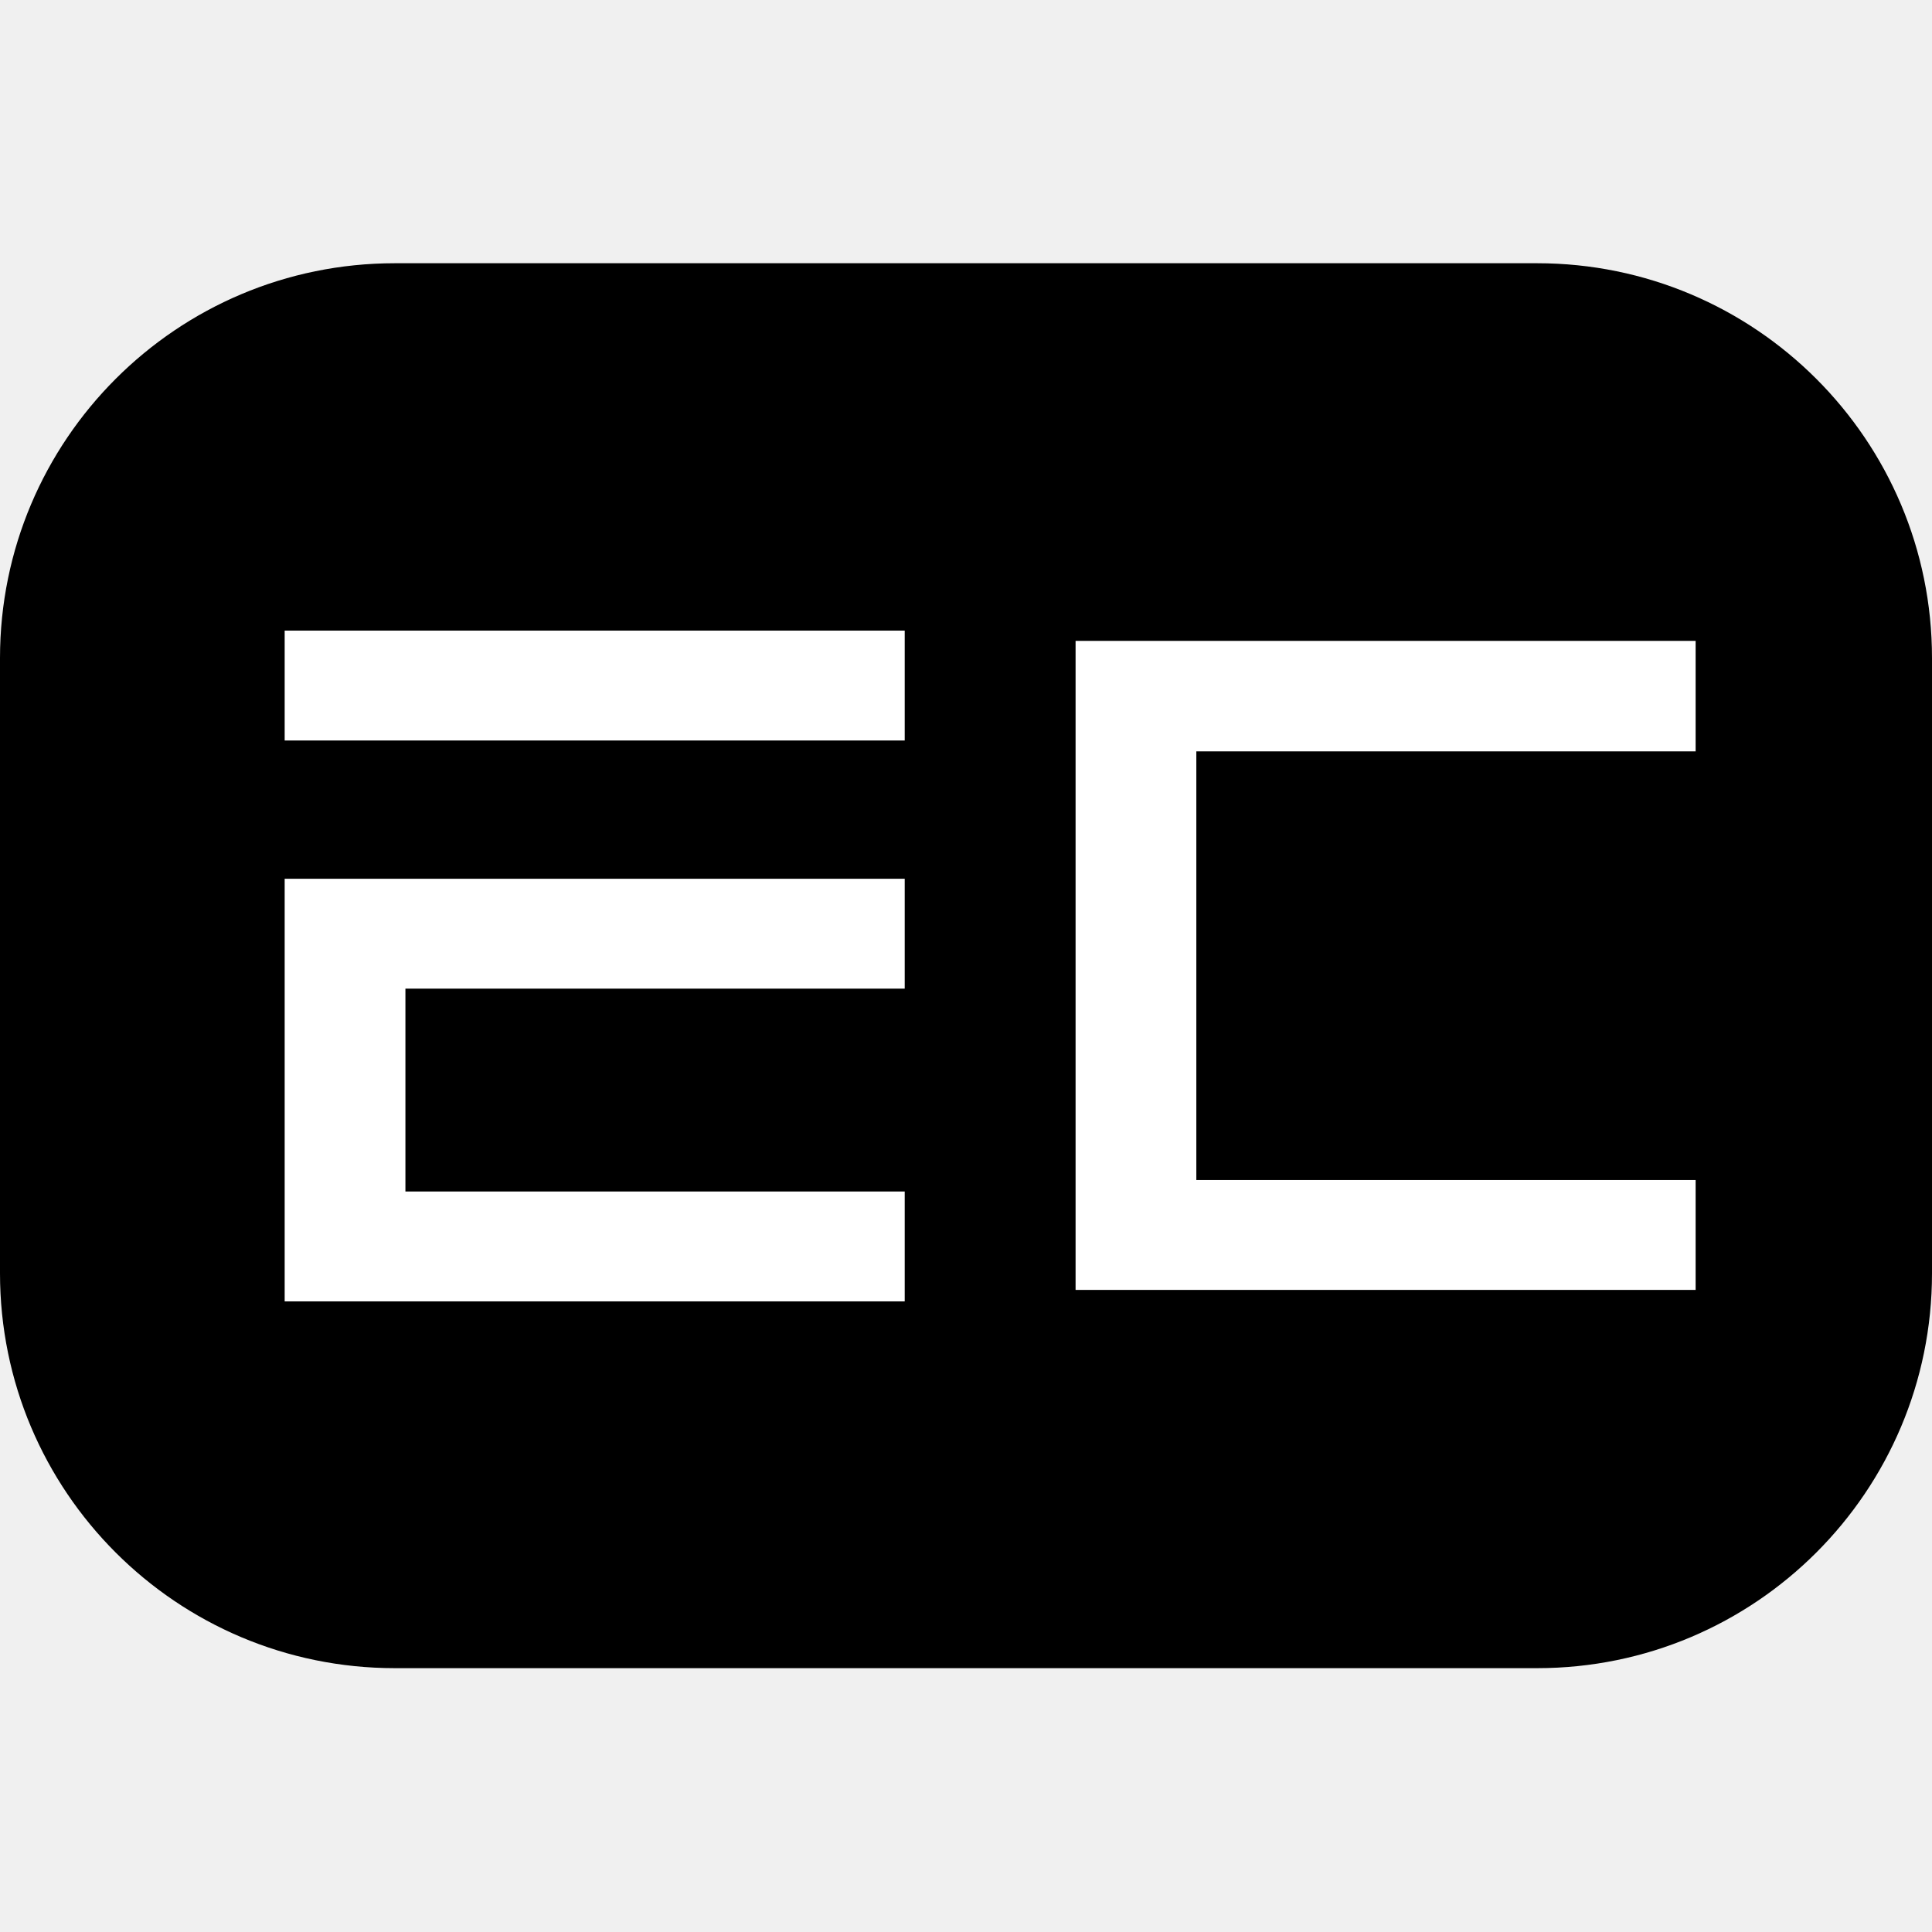
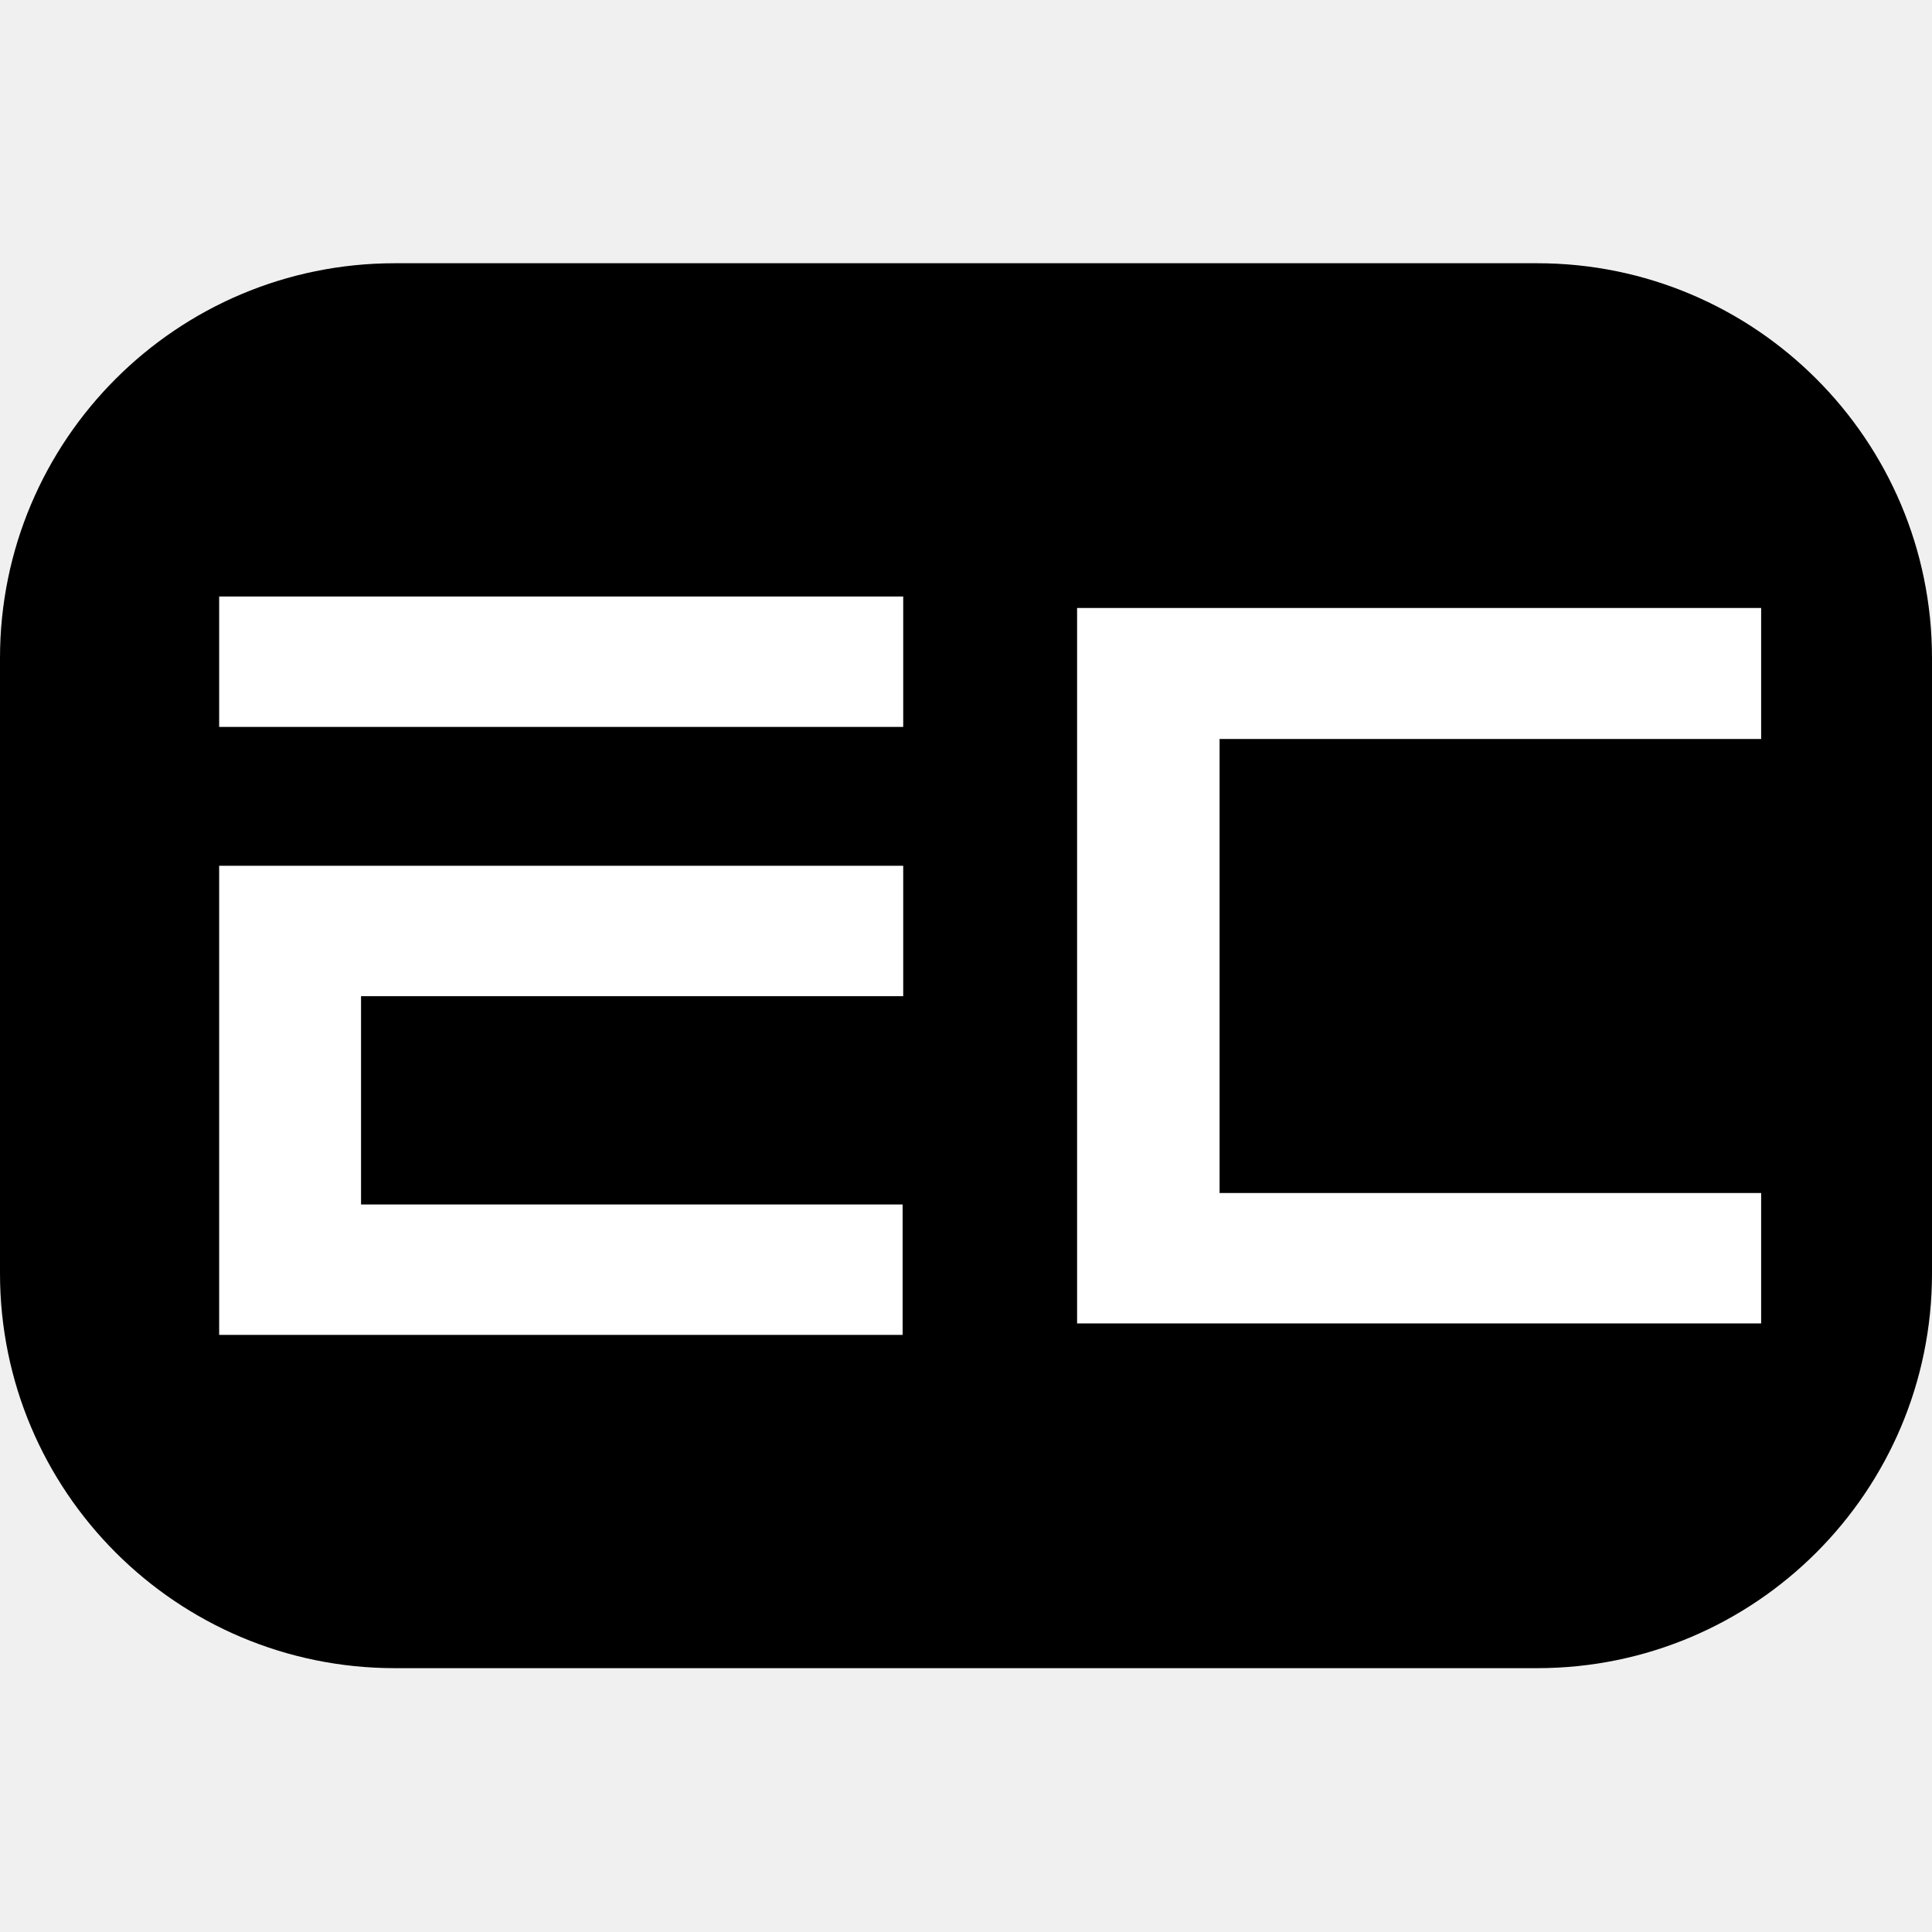
<svg xmlns="http://www.w3.org/2000/svg" id="_레이어_1" data-name="레이어 1" viewBox="0 0 32 32">
  <defs>
    <style>
      .cls-1 {
        fill: #fff;
        stroke: #fff;
        stroke-miterlimit: 10;
-         stroke-width: .75px;
      }
    </style>
  </defs>
  <rect y="4.36" width="32" height="23.27" rx="6.54" ry="6.54" />
  <g>
-     <path class="cls-1" d="M5.09,10.82h9.52v1.07H5.09v-1.07ZM5.09,21.18v-6.25h9.52v1.07H6.34v4.11h8.27v1.07H5.09Z" />
-     <path class="cls-1" d="M27.71,11v1.07h-8.27v7.85h8.27v1.07h-9.52v-10h9.52Z" />
+     <path class="cls-1" d="M4.13,10.38h10.33v1.16H4.13v-1.16ZM4.13,21.62v-6.78h10.33v1.16H5.48v4.45h8.97v1.16H4.13Z" />
+     <path class="cls-1" d="M28.67,10.58v1.16h-8.97v8.52h8.97v1.16h-10.33v-10.85h10.33Z" />
  </g>
</svg>
